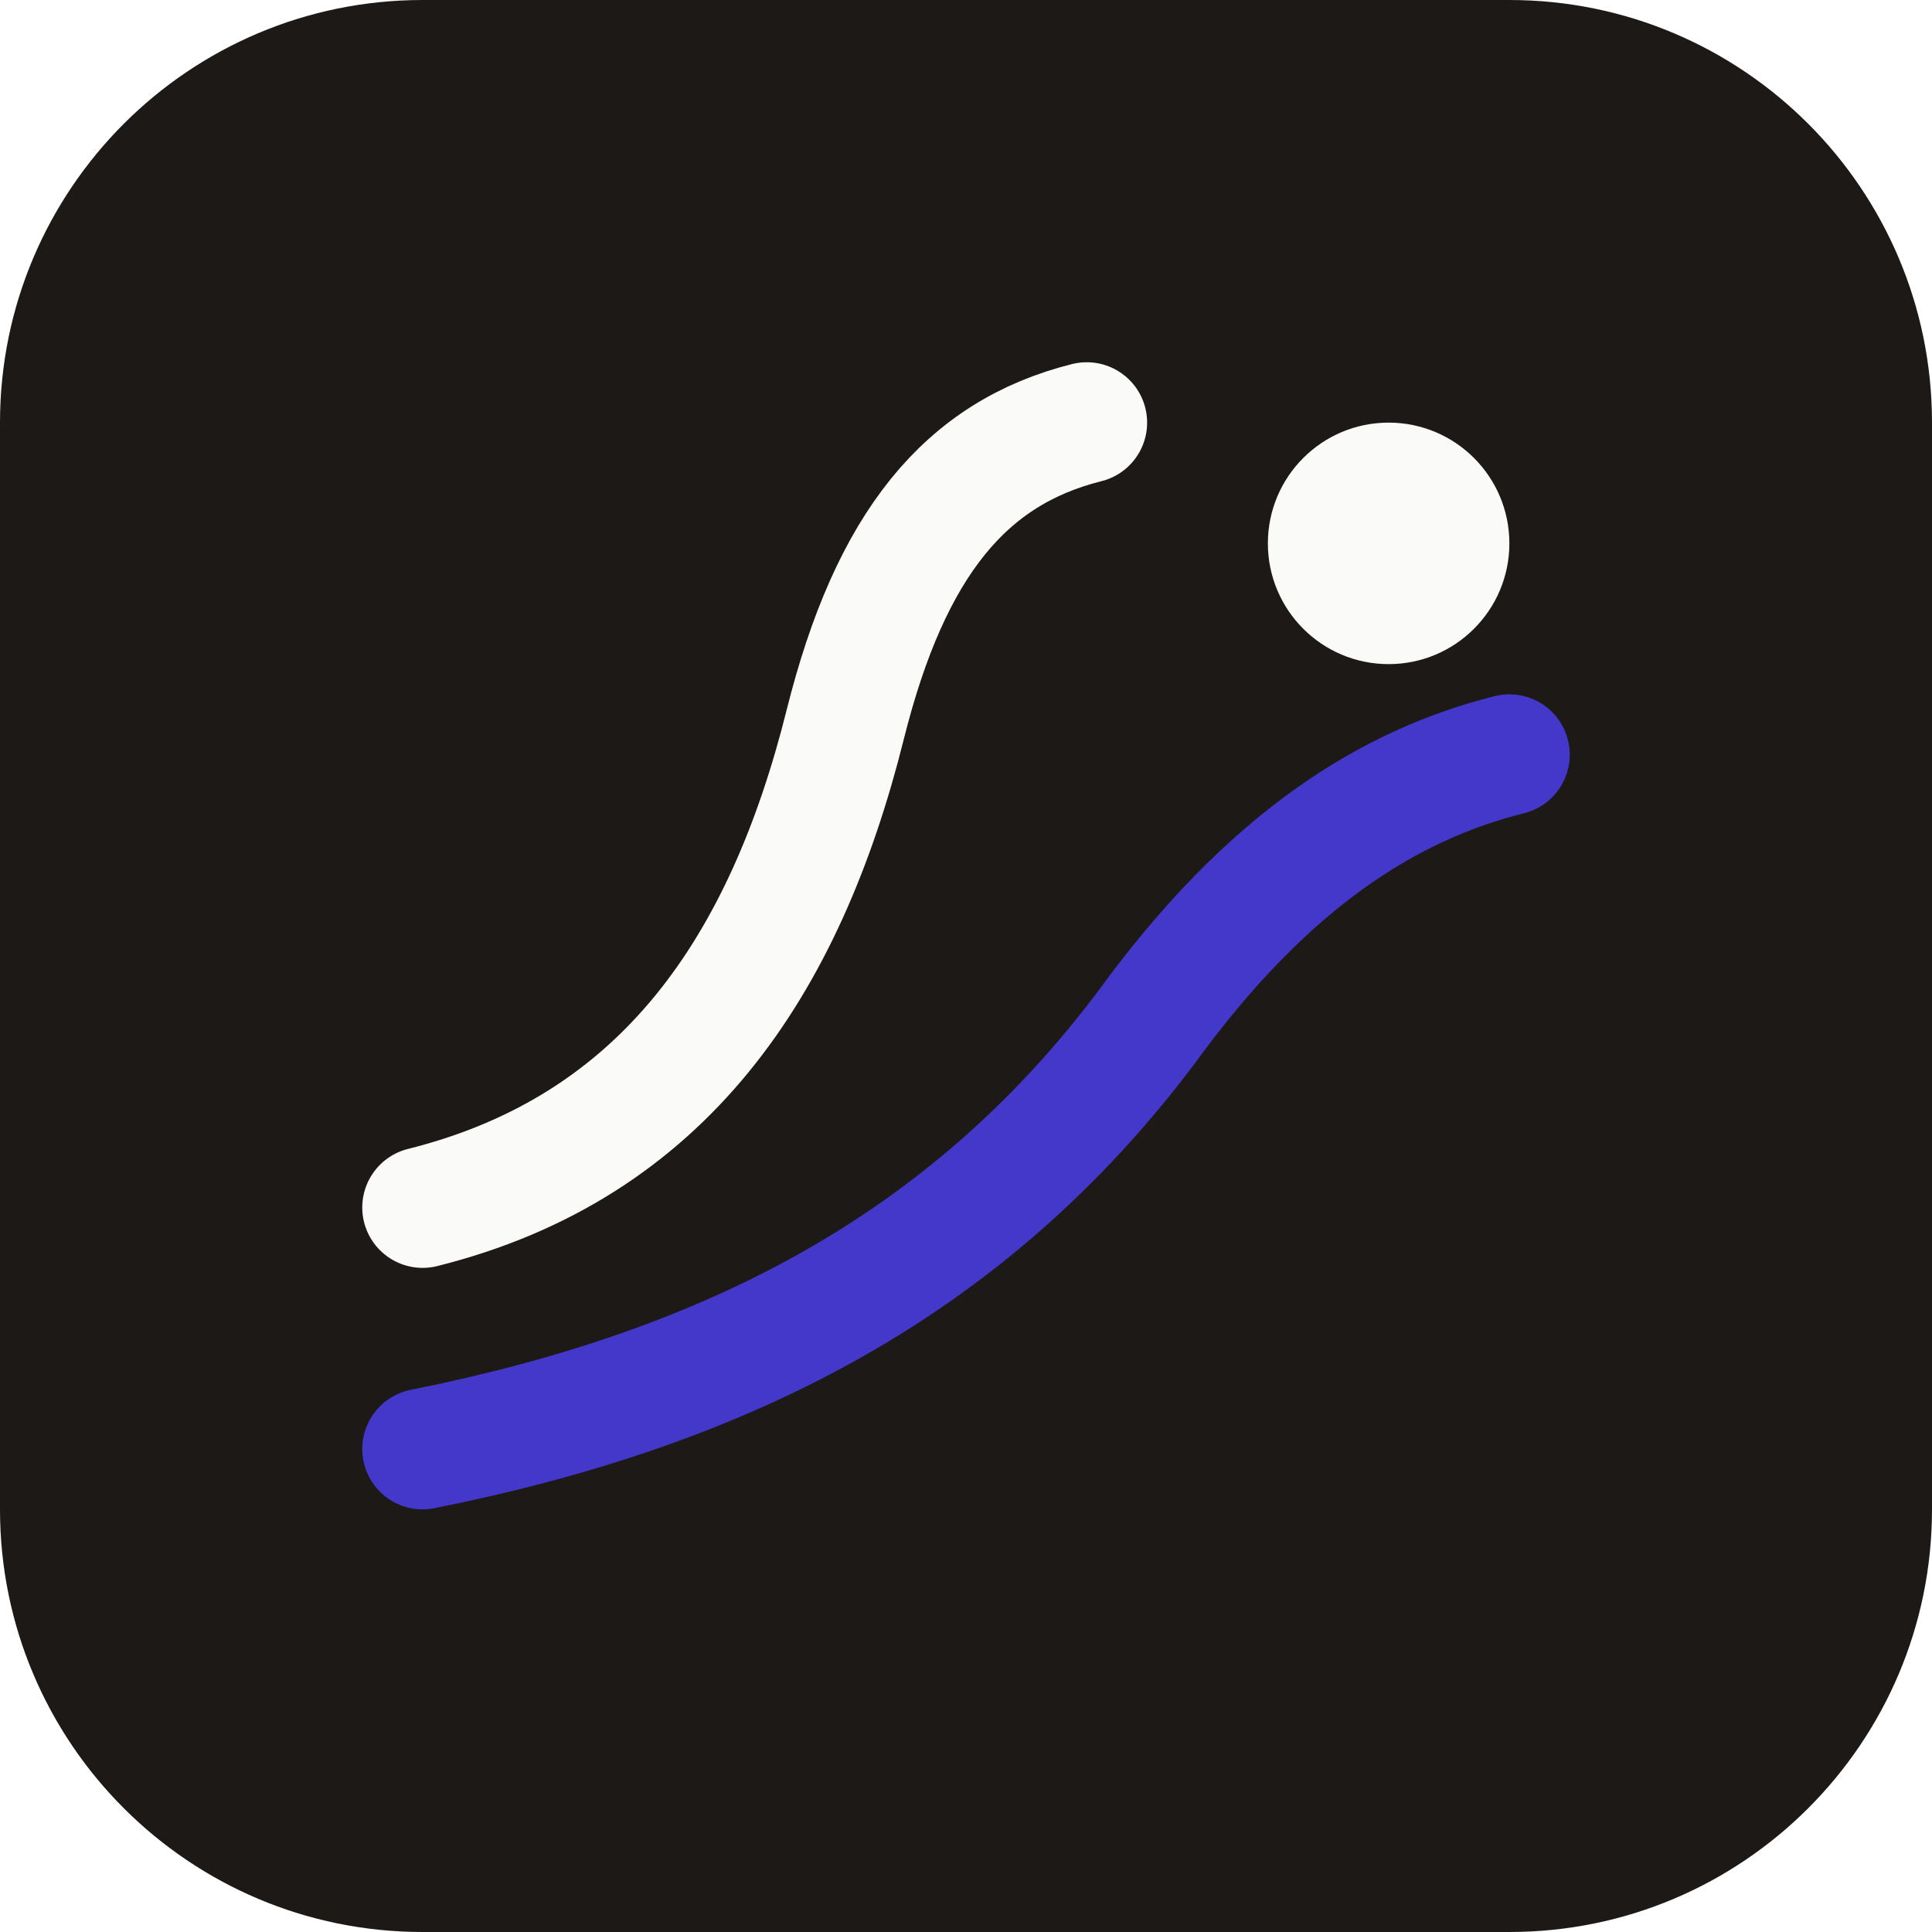
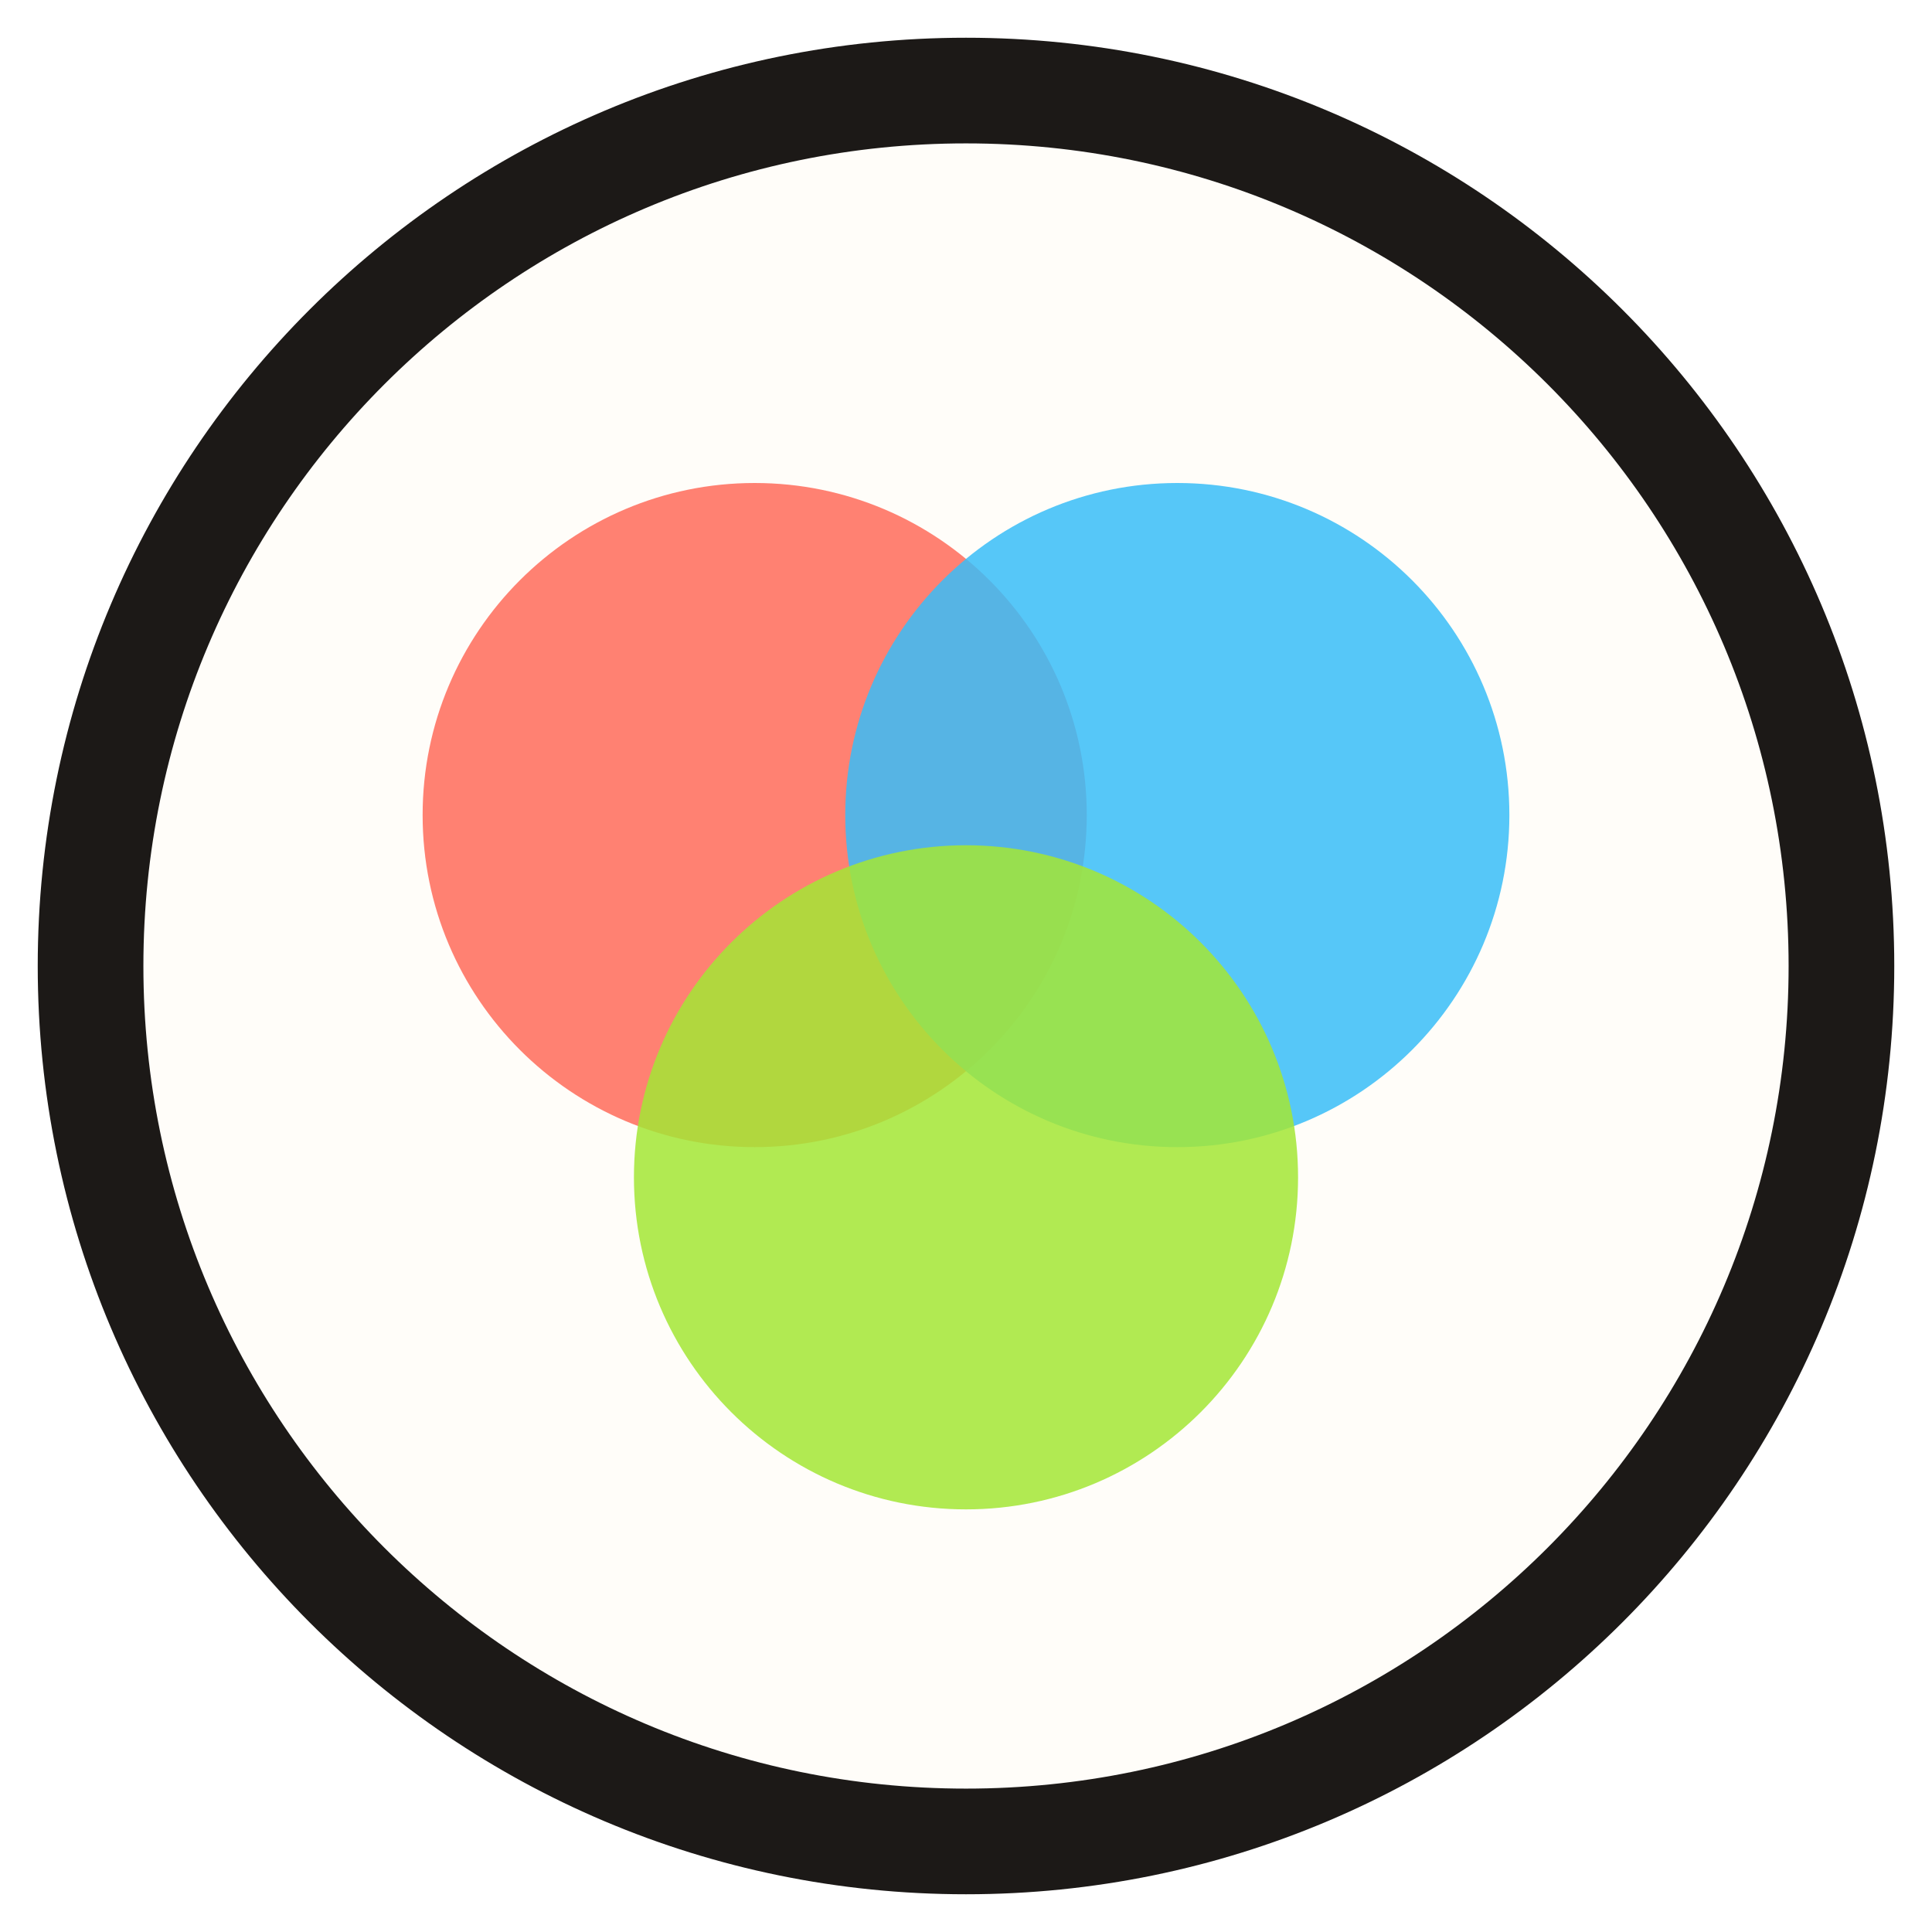
<svg xmlns="http://www.w3.org/2000/svg" viewBox="0 0 64 64" role="img" aria-label="Sovereign Stack mark">
-   <rect width="64" height="64" rx="14" fill="#1c1917" />
-   <path d="M14 40c8-2 12-8 14-16 1.5-6 4-9 8-10" fill="none" stroke="#fafaf9" stroke-width="4" stroke-linecap="round" />
-   <path d="M14 48c10-2 18-6 24-14 4-5.5 8-8 12-9" fill="none" stroke="#4338ca" stroke-width="4" stroke-linecap="round" />
-   <circle cx="46" cy="18" r="4" fill="#fafaf9" />
+   <circle cx="32" cy="32" r="29" fill="#fffdf9" stroke="#1c1917" stroke-width="3.5" />
+   <circle cx="25" cy="27" r="11" fill="#ff6b5b" opacity="0.85" />
+   <circle cx="39" cy="27" r="11" fill="#38bdf8" opacity="0.85" />
+   <circle cx="32" cy="39" r="11" fill="#a3e635" opacity="0.85" />
</svg>
